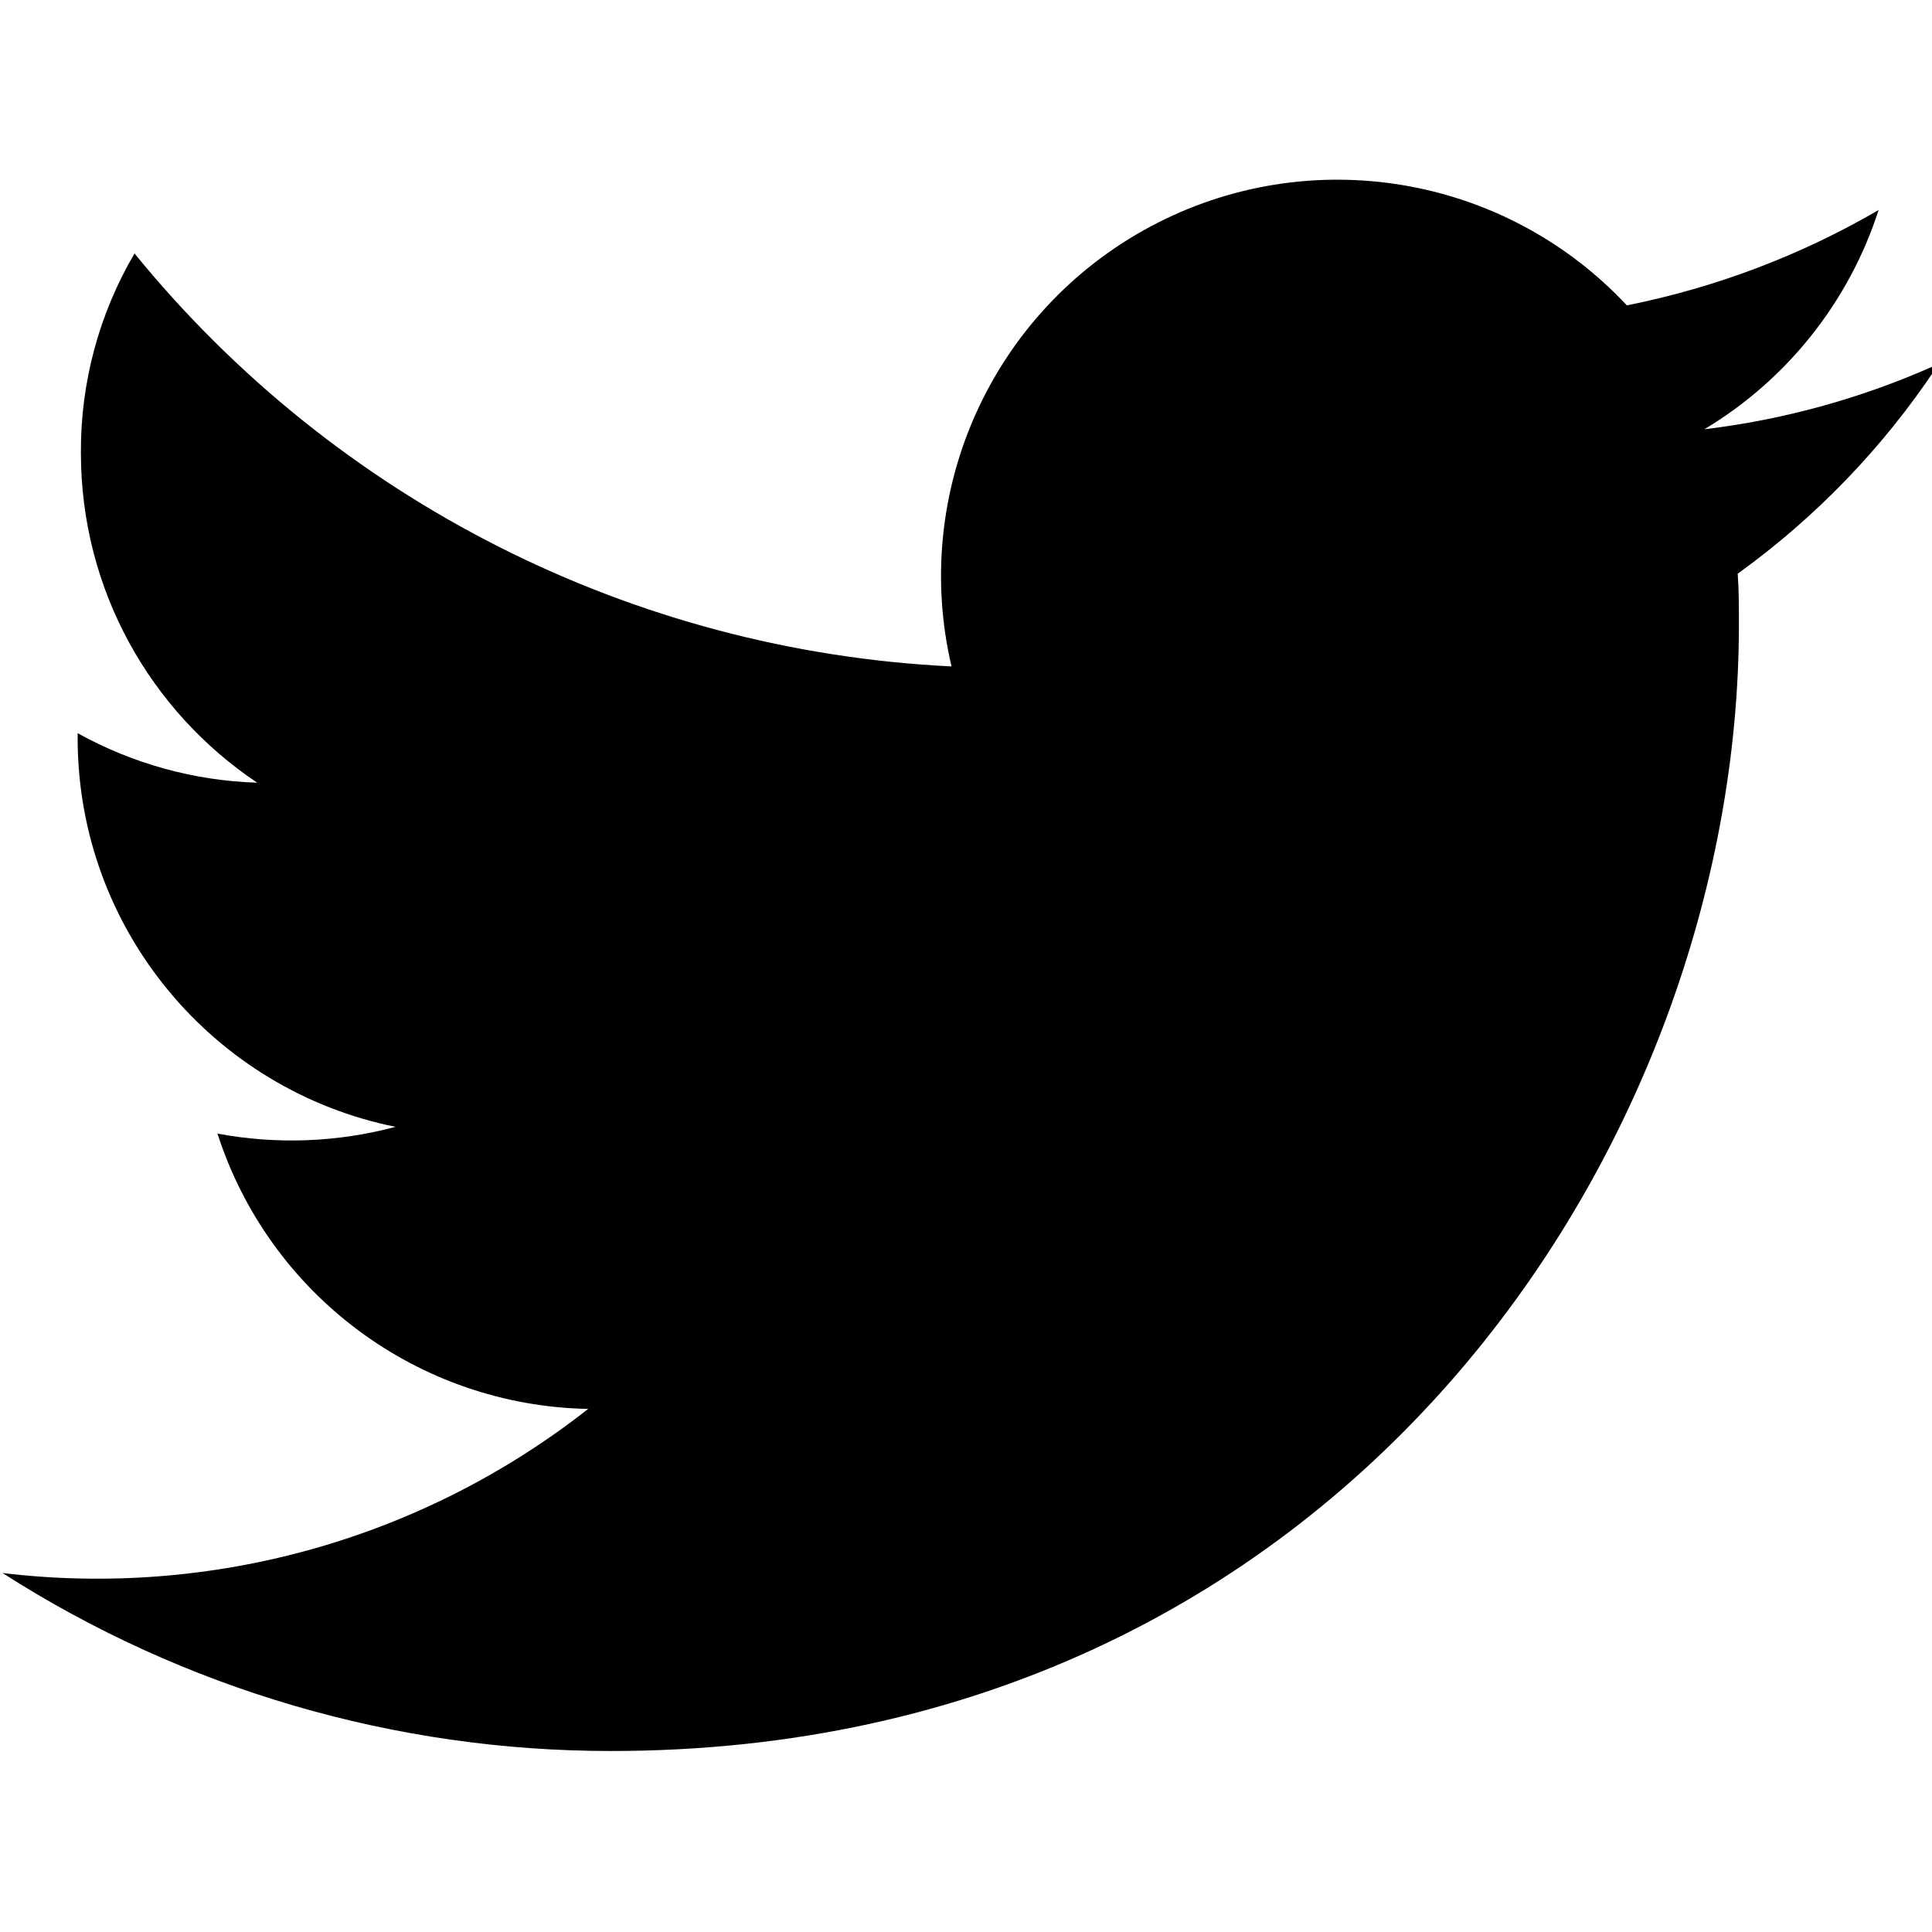
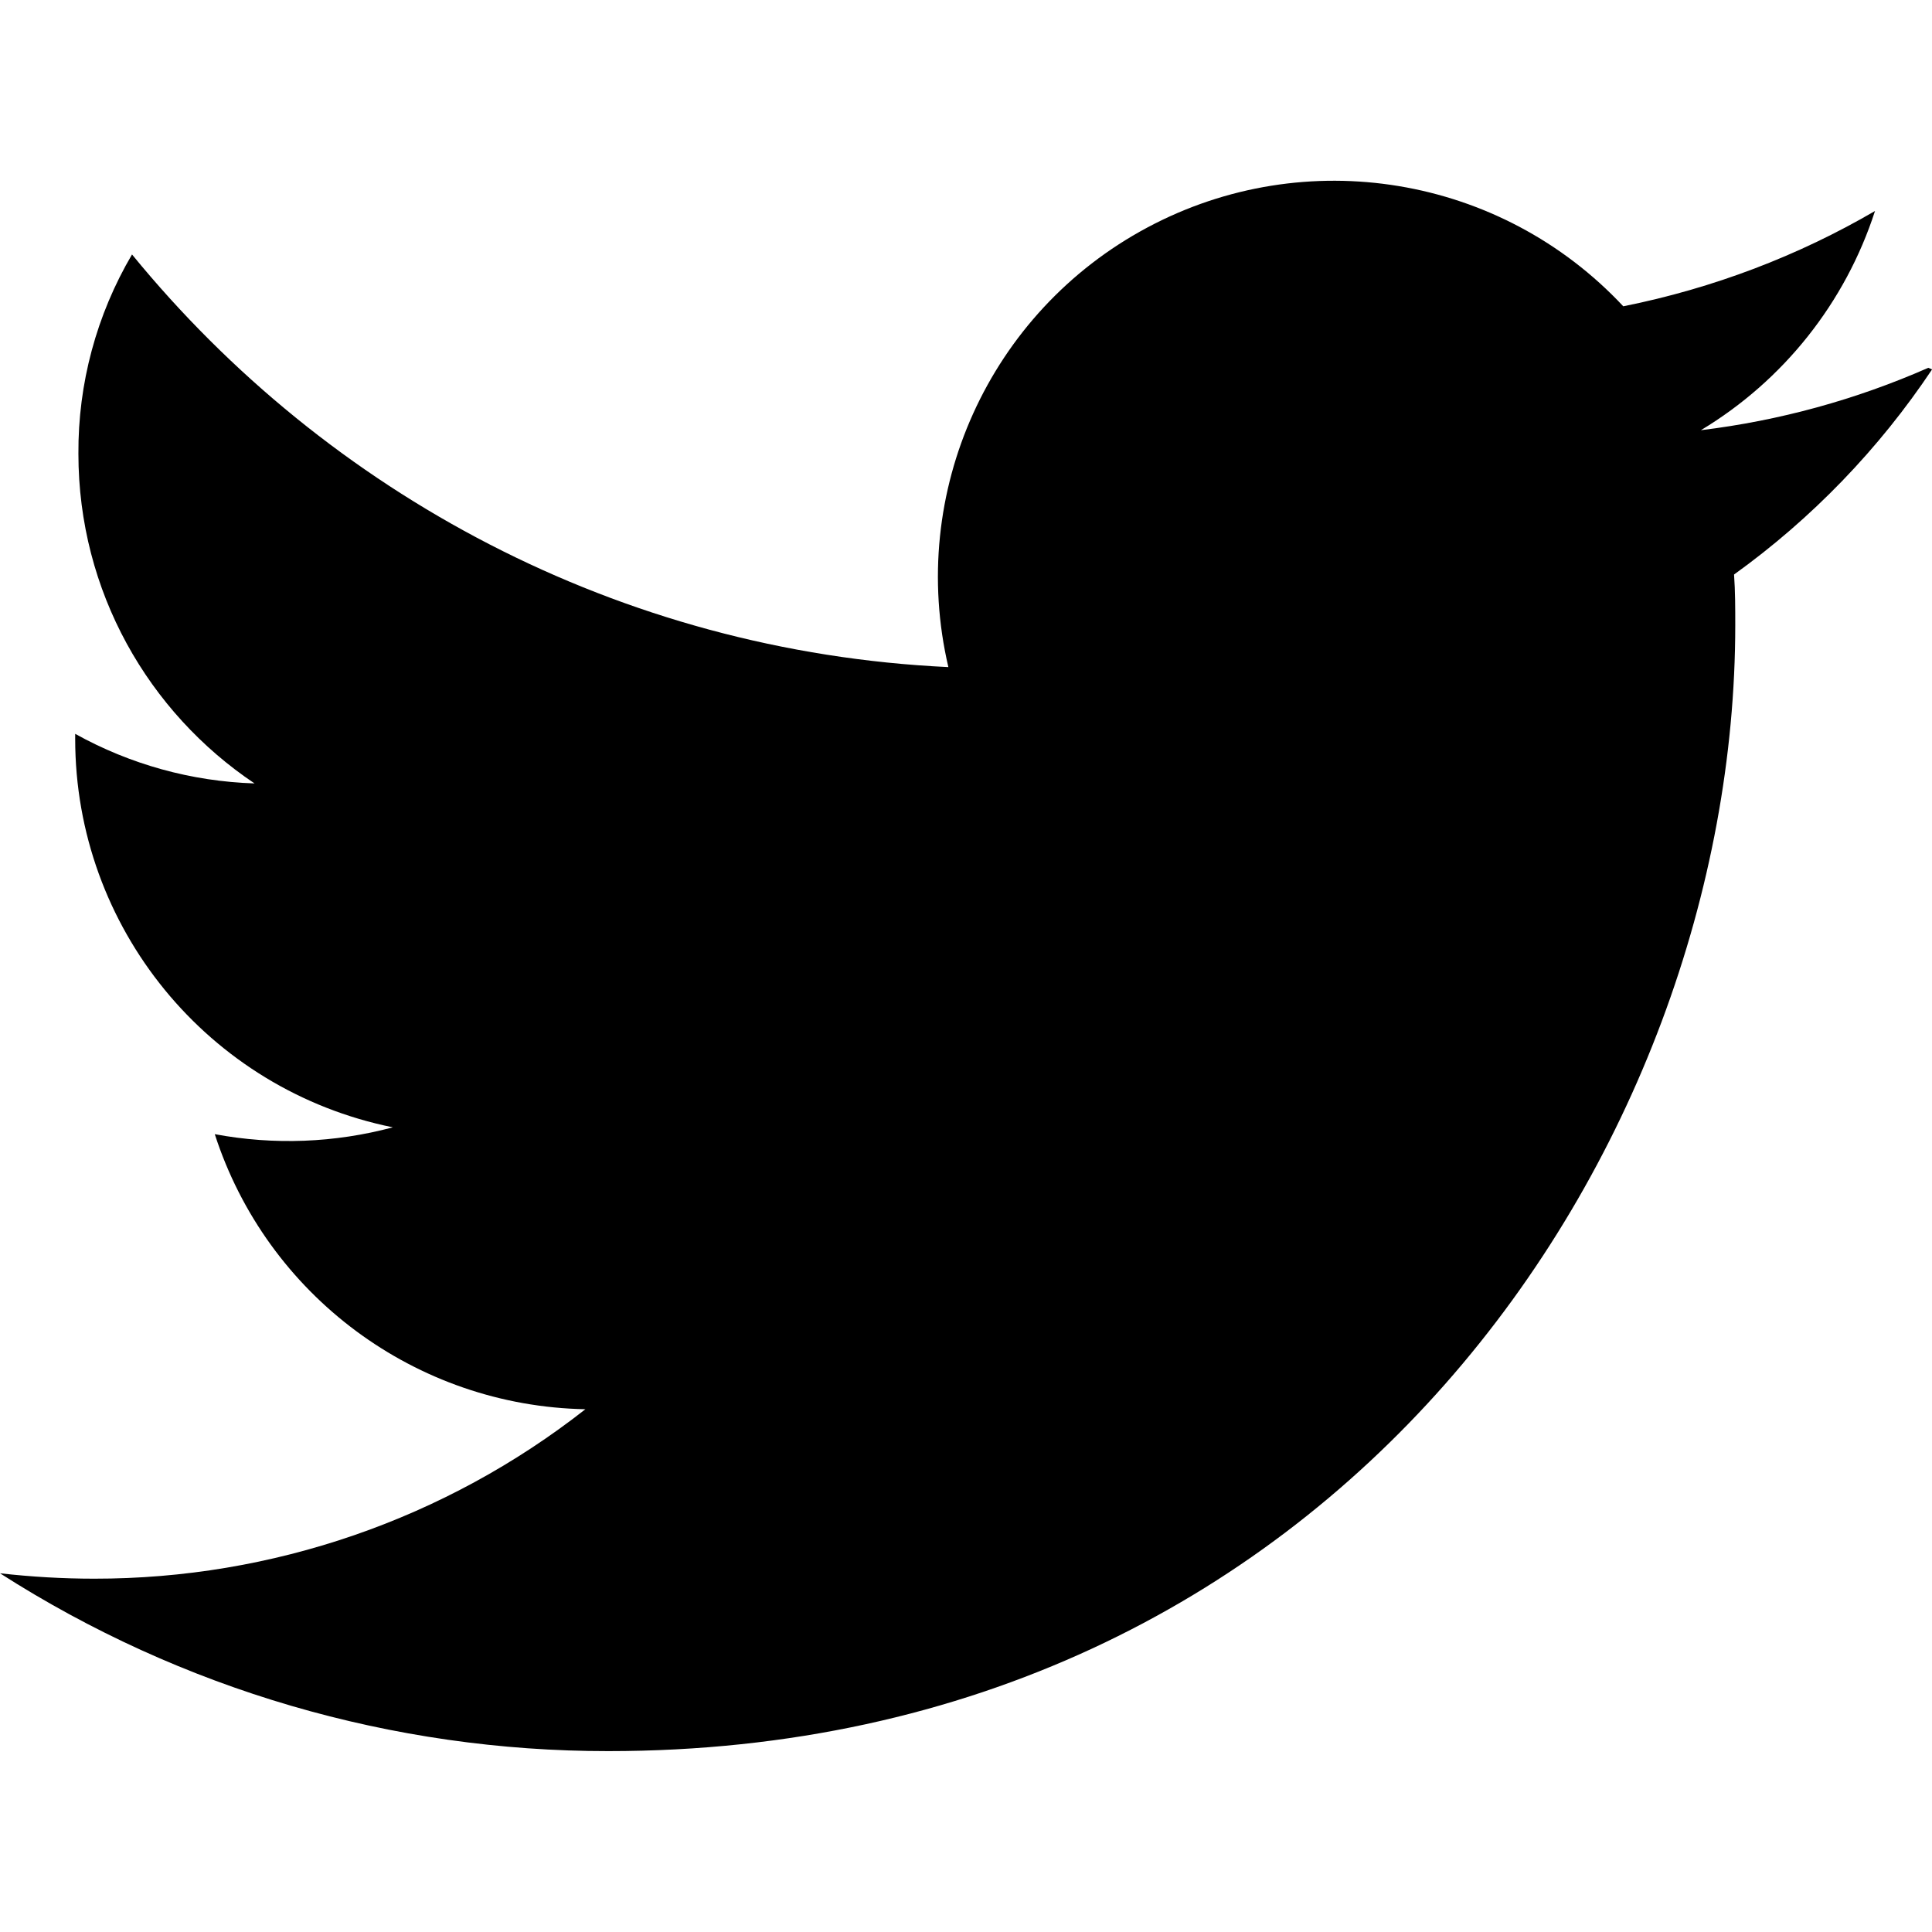
- <svg xmlns="http://www.w3.org/2000/svg" viewBox="0 0 16 16" fill-rule="evenodd" clip-rule="evenodd" stroke-linejoin="round" stroke-miterlimit="1.41">
-   <path d="M16 3.038a6.62 6.62 0 0 1-1.885.517 3.299 3.299 0 0 0 1.443-1.816c-.634.37-1.337.64-2.085.79a3.282 3.282 0 0 0-5.593 2.99 9.307 9.307 0 0 1-6.766-3.42A3.222 3.222 0 0 0 .67 3.75c0 1.14.58 2.143 1.46 2.732a3.278 3.278 0 0 1-1.487-.41v.04c0 1.59 1.13 2.918 2.633 3.22a3.336 3.336 0 0 1-1.475.056 3.29 3.29 0 0 0 3.07 2.28 6.578 6.578 0 0 1-4.85 1.359 9.332 9.332 0 0 0 5.04 1.474c6.04 0 9.34-5 9.34-9.33 0-.14 0-.28-.01-.42a6.63 6.63 0 0 0 1.64-1.7z" fill-rule="nonzero" />
+ <svg xmlns="http://www.w3.org/2000/svg" viewBox="0 0 24 24">
+   <path d="M23.954 4.569a10 10 0 0 1-2.825.775 4.958 4.958 0 0 0 2.163-2.723c-.951.555-2.005.959-3.127 1.184a4.92 4.92 0 0 0-8.384 4.482C7.691 8.094 4.066 6.13 1.64 3.161a4.822 4.822 0 0 0-.666 2.475c0 1.71.87 3.213 2.188 4.096a4.904 4.904 0 0 1-2.228-.616v.061a4.923 4.923 0 0 0 3.946 4.827 4.996 4.996 0 0 1-2.212.085 4.937 4.937 0 0 0 4.604 3.417 9.868 9.868 0 0 1-6.102 2.105c-.39 0-.779-.023-1.17-.067a13.995 13.995 0 0 0 7.557 2.209c9.054 0 13.999-7.496 13.999-13.986 0-.209 0-.42-.015-.63a9.936 9.936 0 0 0 2.46-2.548l-.047-.02z" />
</svg>
